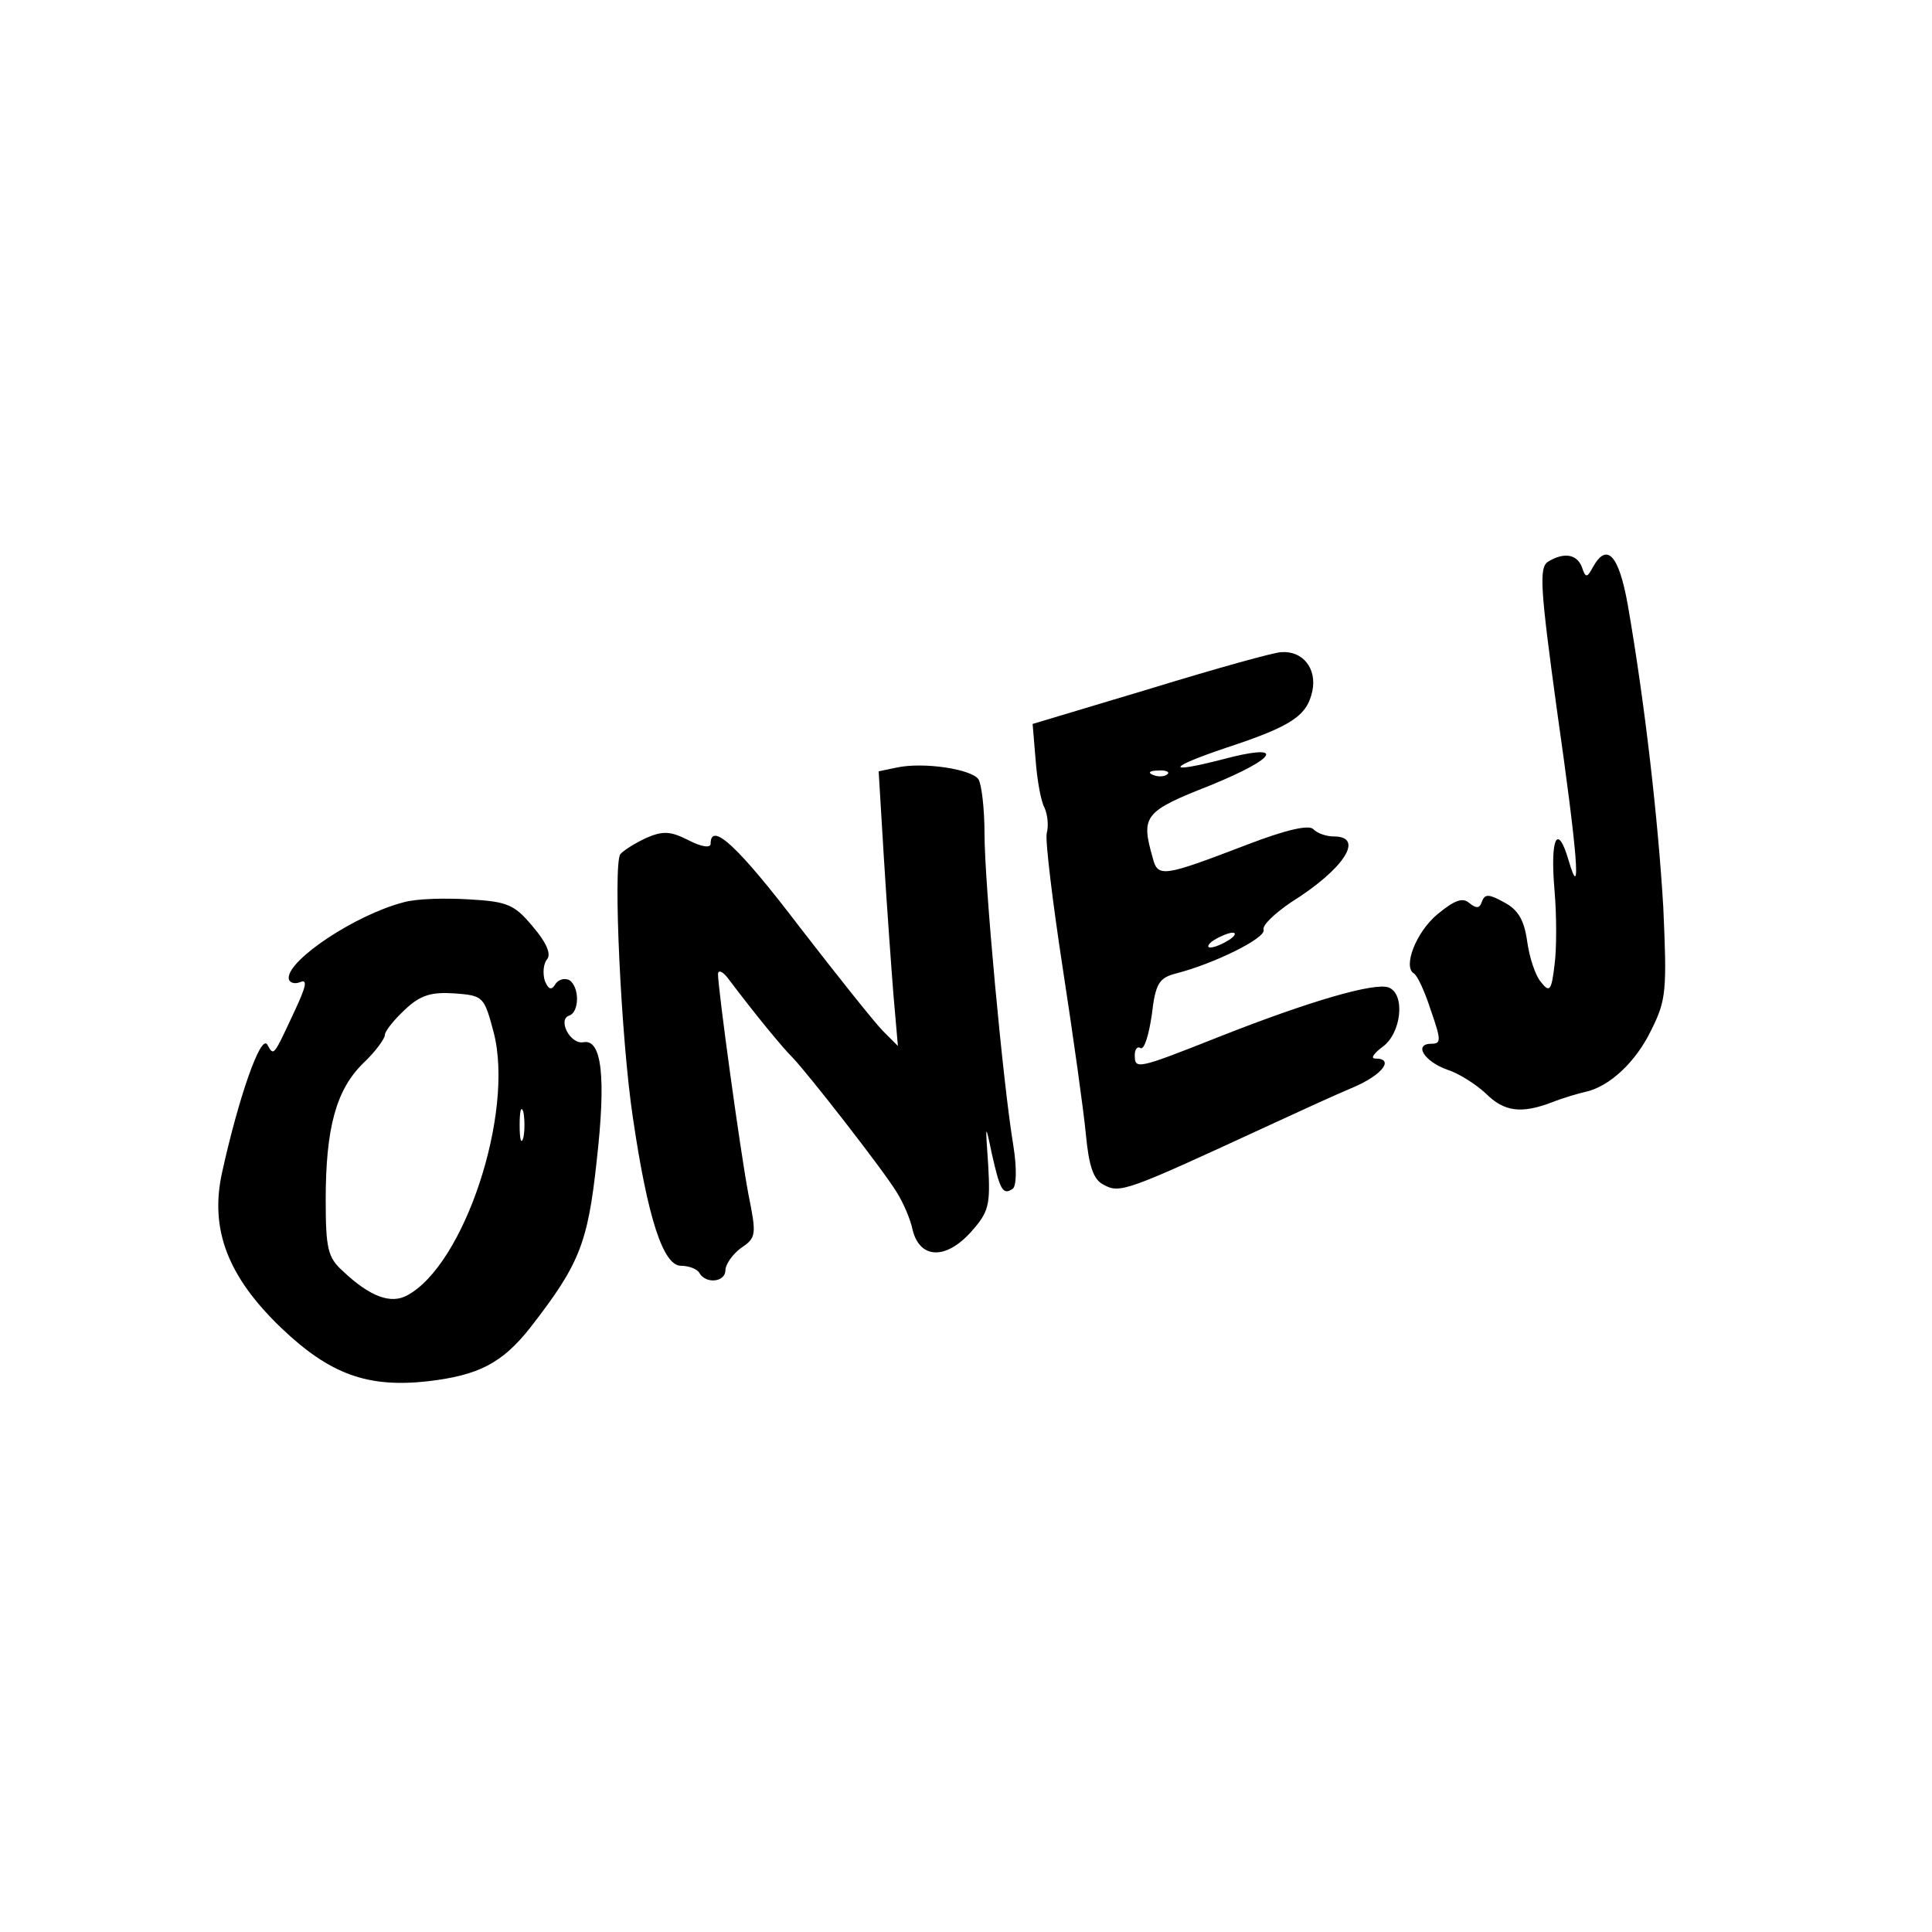
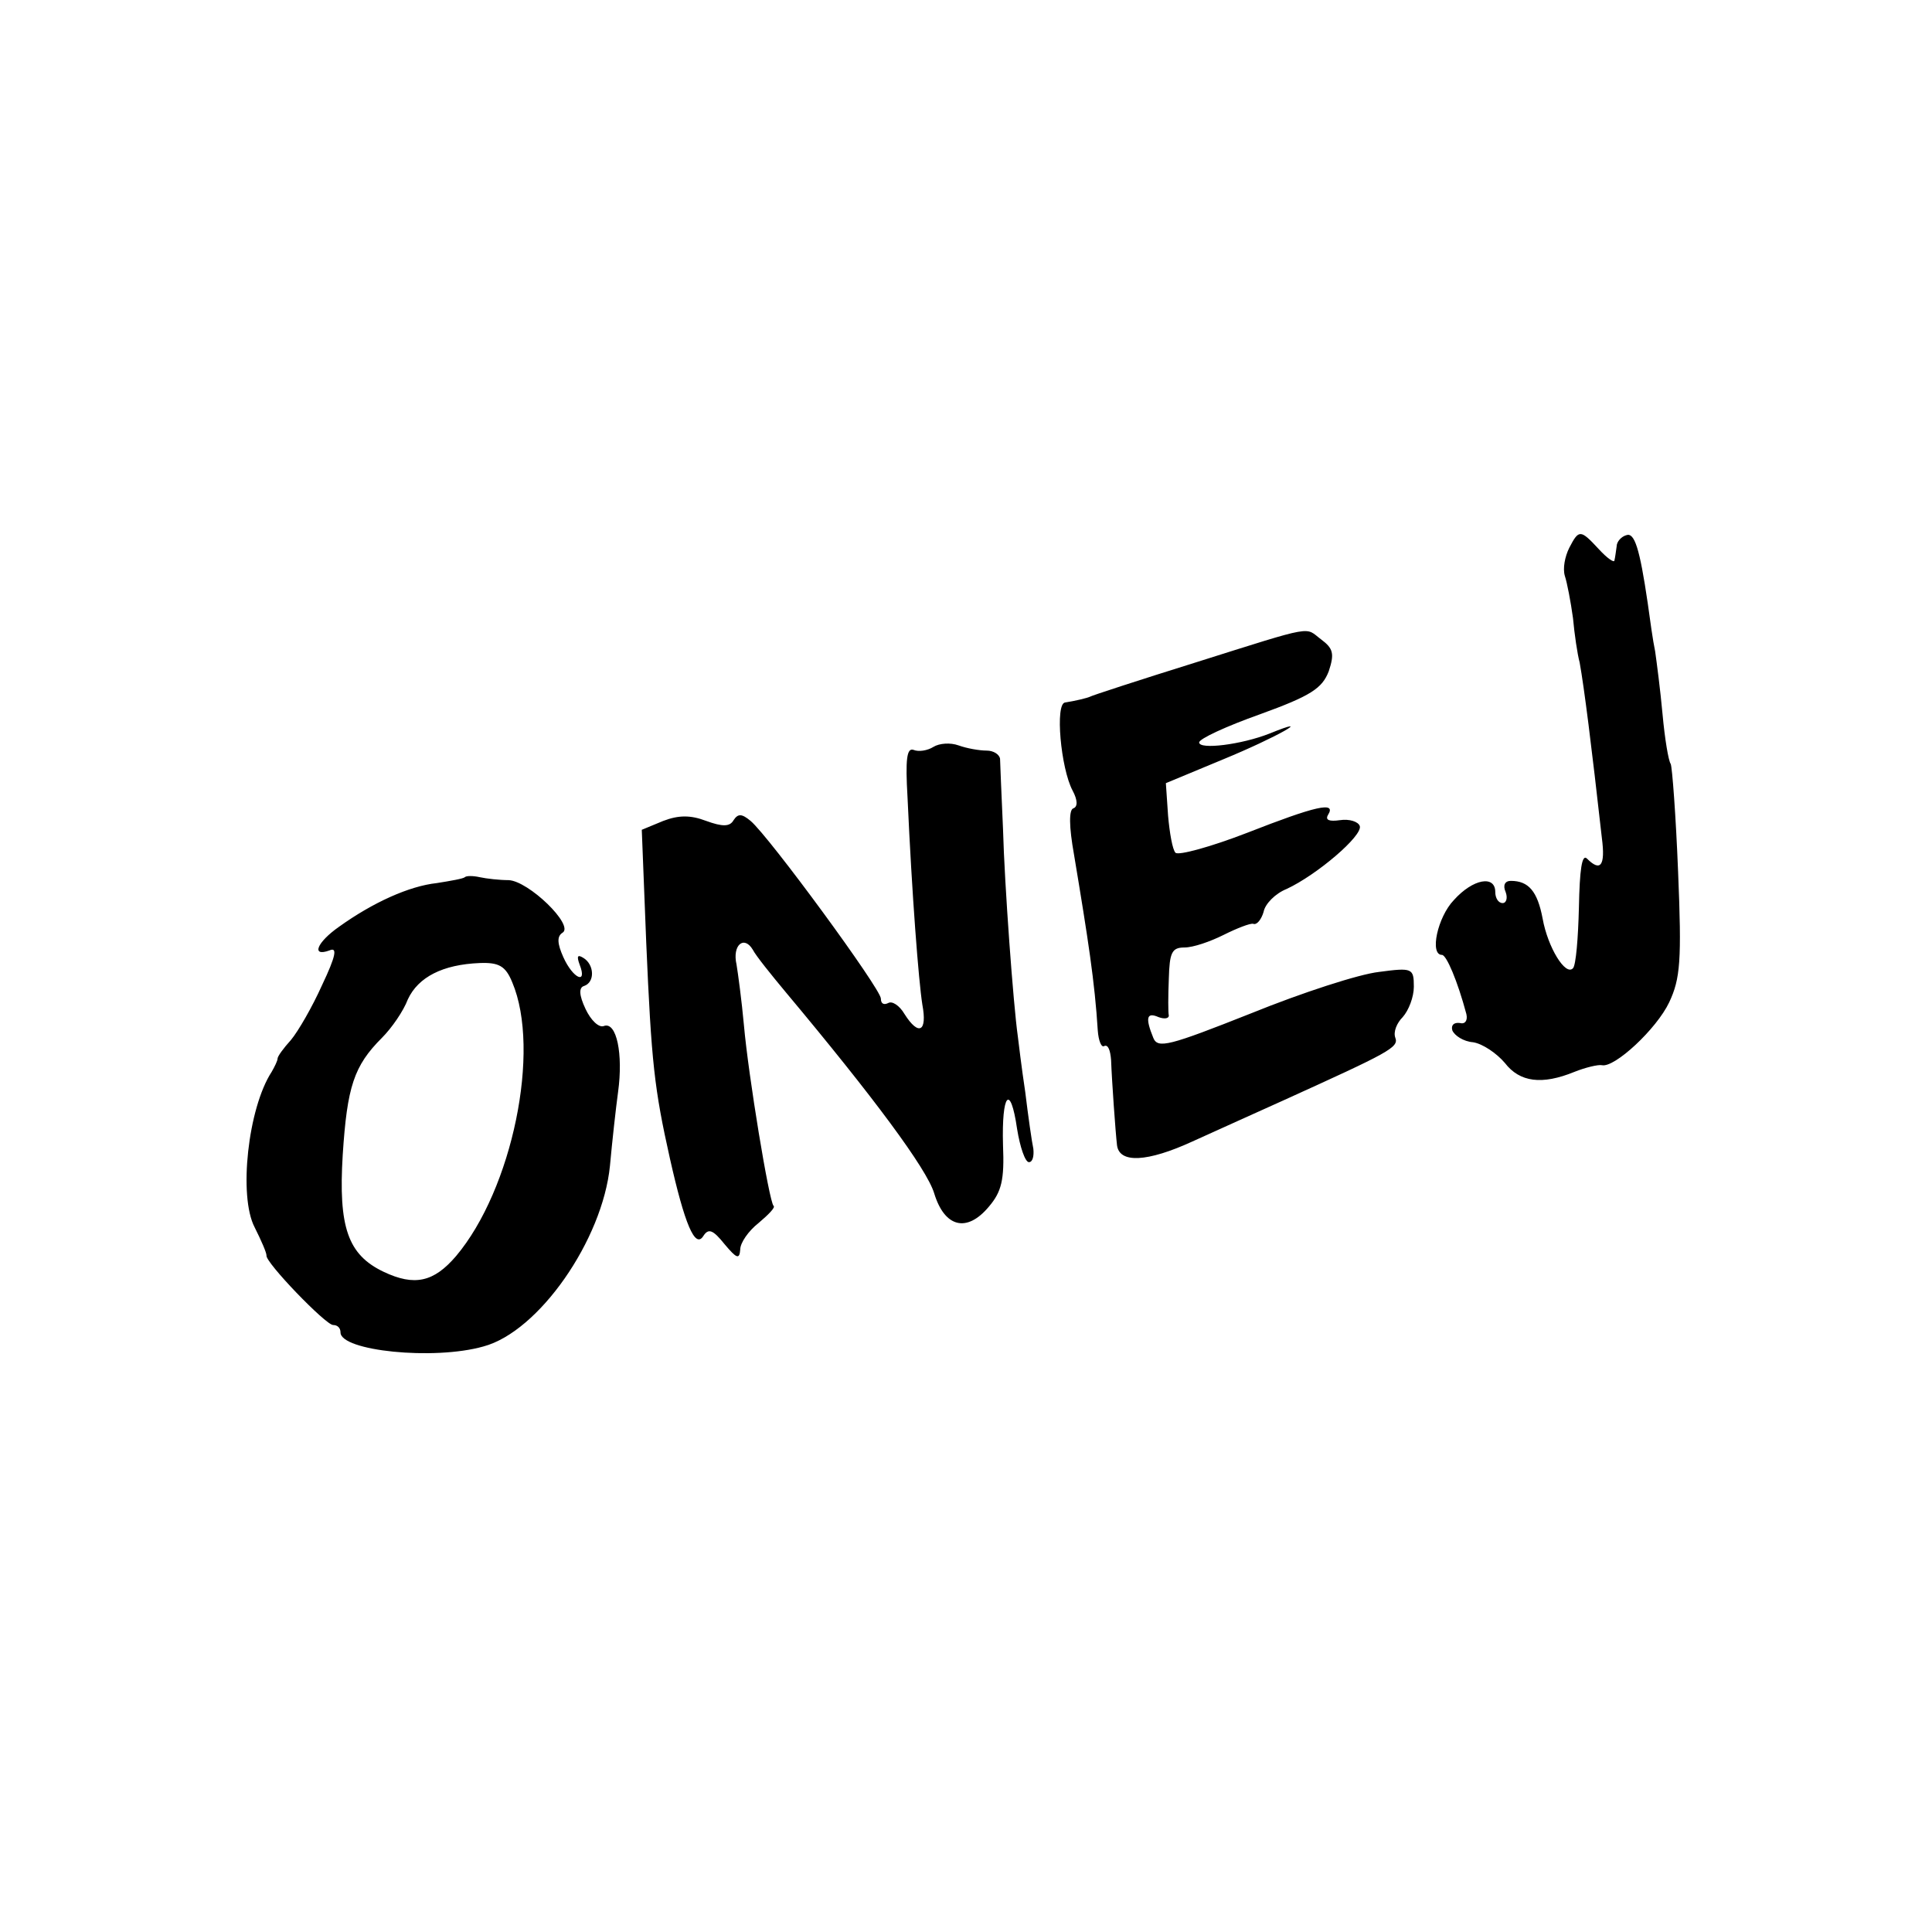
<svg xmlns="http://www.w3.org/2000/svg" version="1.0" width="348" height="348" viewBox="0 0 261 261">
-   <path d="M209.1 75.9c-1.2.8-1 3.7 1.2 19.8 2.8 19.6 3.4 26.7 1.6 20.5-1.5-5.1-2.5-3-1.9 4 .3 3.5.3 8.1 0 10.2-.4 3.5-.7 3.7-1.8 2.3-.8-.9-1.6-3.4-1.9-5.6-.4-2.8-1.2-4.2-3.1-5.2-2-1.1-2.6-1.2-3-.1-.3.9-.7 1-1.7.2-.9-.8-2-.4-4.3 1.5-2.9 2.4-4.7 7.1-3.2 8 .5.3 1.5 2.5 2.3 5 1.4 4 1.4 4.5.1 4.5-2.5 0-1 2.4 2.1 3.5 1.6.5 3.9 2 5.2 3.2 2.5 2.5 4.8 2.8 9 1.2 1.5-.6 3.6-1.2 4.5-1.4 3.2-.7 6.8-4 8.9-8.4 2-4 2.1-5.3 1.6-16.5-.7-11.9-2.5-27.7-4.8-40.9-1.2-6.7-2.8-8.5-4.7-5.1-.8 1.5-1 1.5-1.5 0-.7-1.8-2.5-2-4.6-.7zM155.5 93l-16 4.8.4 4.8c.2 2.7.7 5.6 1.2 6.5.4.9.6 2.4.3 3.5-.2 1 .8 9.3 2.2 18.4 1.4 9.1 2.8 19.1 3.1 22.3.4 4.2 1 6 2.3 6.7 2.3 1.3 3 1 22.5-8 3.9-1.8 8.9-4.1 11.3-5.1 4-1.7 5.6-3.9 3-3.9-.7 0-.2-.7 1-1.6 2.5-1.8 3.1-7.1.8-8-1.9-.7-10.6 1.8-23 6.7-11.1 4.4-11.3 4.4-11.3 2.4 0-.8.4-1.2.8-.9.5.2 1.1-1.8 1.5-4.5.5-4.3 1-5 3.3-5.6 5.1-1.3 12.2-4.8 11.8-5.9-.2-.6 1.5-2.2 3.7-3.7 7.2-4.5 10-8.9 5.8-8.9-1 0-2.2-.4-2.8-1-.6-.6-3.7.1-8.9 2.1-11.5 4.4-12.1 4.5-12.8 1.7-1.6-5.6-1.1-6.2 7.8-9.7 9.3-3.8 10.2-5.8 1.6-3.5-7.8 2-7.4 1.1.6-1.6 8.8-2.9 10.9-4.3 11.6-7.7.6-3-1.3-5.4-4.2-5.2-.9 0-8.8 2.2-17.6 4.9zm2.2 11.6c-.3.3-1.2.4-1.9.1-.8-.3-.5-.6.6-.6 1.1-.1 1.7.2 1.3.5zM166 127c-.8.5-1.9 1-2.5 1-.5 0-.3-.5.5-1s2-1 2.5-1c.6 0 .3.5-.5 1zm-44.9-23.3l-2.4.5.7 11.6c.4 6.5 1 14.8 1.3 18.6l.6 6.9-2-2c-1.1-1.1-6.2-7.5-11.3-14.1-8.3-10.9-12-14.3-12-11.2 0 .6-1.3.4-3-.5-2.4-1.2-3.4-1.3-5.7-.3-1.5.7-3.1 1.7-3.5 2.2-1 1.4.1 25 1.7 35.6 2 13.6 4.1 20 6.5 20 1 0 2.2.4 2.5 1 .9 1.5 3.5 1.2 3.5-.4 0-.8 1-2.2 2.1-3 2.1-1.4 2.1-1.8 1-7.3-1.1-5.8-4.1-27.7-4.1-29.7 0-.6.6-.4 1.3.5 4 5.3 7.4 9.4 8.8 10.8 2.1 2.2 12.1 15 14 18.1.9 1.4 1.9 3.7 2.2 5.2 1 3.9 4.5 4 7.9.2 2.4-2.7 2.6-3.6 2.3-9-.4-5.7-.4-5.8.5-1.5 1.1 4.9 1.5 5.6 2.8 4.7.5-.3.6-2.7.1-5.8-1.4-8.4-3.9-35.5-3.9-42.2 0-3.4-.4-6.6-.8-7.3-.9-1.4-7.5-2.4-11.1-1.6zm-66.6 18.2C48 123.6 39 129.6 39 132.1c0 .6.7.9 1.5.6 1.1-.5.9.5-.8 4.1-2.8 6-2.7 5.9-3.6 4.3-.9-1.4-3.9 7.3-6.1 17.3-1.7 7.7.8 14.1 8 21 6.6 6.3 11.7 8.1 19.8 7.2 6.8-.8 10-2.4 13.8-7.2 6.6-8.5 7.8-11.3 9-22.5 1.3-11.4.7-16.6-1.8-16.1-1.8.3-3.5-3.1-1.9-3.6 1.4-.5 1.4-3.9 0-4.8-.6-.3-1.5-.1-1.9.6-.5.8-.9.7-1.4-.5-.3-1-.2-2.3.3-2.9.6-.7-.1-2.3-1.9-4.4-2.5-3-3.4-3.4-8.6-3.7-3.3-.2-7.2-.1-8.9.4zm12.2 17.6c2.8 10.9-4 31.4-11.7 35.5-2.2 1.2-5 .2-8.7-3.3-2-1.8-2.3-3-2.3-9.6 0-9.7 1.4-14.9 5.1-18.5 1.6-1.5 2.9-3.3 2.9-3.8s1.2-2 2.7-3.4c2.1-2 3.6-2.4 6.7-2.2 3.9.3 4 .4 5.3 5.3zm4 14.2c-.3 1-.5.2-.5-1.7s.2-2.7.5-1.8c.2 1 .2 2.6 0 3.5z" />
+   <path d="M212 74c-.6 1.2-.9 2.8-.6 3.8.3.9.8 3.5 1.1 5.7.2 2.2.6 4.9.9 6 .6 3.3 1.6 11.2 3 23.7.5 3.8-.2 4.6-2 2.8-.7-.7-1 1.5-1.1 6.6-.1 4.1-.4 7.8-.8 8.2-1 1.1-3.4-2.8-4.1-6.7-.7-3.7-1.9-5.1-4.3-5.1-.8 0-1.1.6-.7 1.5.3.8.1 1.5-.4 1.5-.6 0-1-.7-1-1.5 0-2.3-3-1.8-5.6 1.1-2.2 2.3-3.3 7.4-1.6 7.4.6 0 2.1 3.5 3.3 8 .2.9-.2 1.4-.9 1.2-.8-.1-1.2.3-1 1 .3.7 1.5 1.5 2.8 1.6 1.3.2 3.2 1.5 4.3 2.8 2 2.6 5 3 9.4 1.2 1.5-.6 3.2-1 3.7-.9 1.7.4 7.4-4.9 9.1-8.5 1.5-3.2 1.7-5.6 1.2-17.6-.3-7.6-.8-14.2-1-14.6-.3-.4-.8-3.4-1.1-6.7-.3-3.3-.8-7.1-1-8.5-.3-1.4-.7-4.3-1-6.5-1.1-7.5-1.8-9.6-2.9-9.2-.7.2-1.3.9-1.3 1.5-.1.7-.2 1.5-.3 1.9 0 .4-1-.3-2.1-1.5-2.5-2.7-2.7-2.7-4-.2zm-50.5 15.5c-7.7 2.4-14.1 4.5-14.2 4.6-.4.2-2.1.6-3.4.8-1.4.1-.6 8.9 1 11.9.7 1.3.7 2.2.1 2.4-.6.2-.6 2.4.1 6.3 1.9 11.4 2.8 17.2 3.2 23.7.1 1.4.5 2.4.9 2.1.5-.2.8.6.9 1.9.1 2.8.6 9.8.8 11.5.3 2.5 4.1 2.3 10.2-.5 3.5-1.6 9.1-4.1 12.4-5.6 14.1-6.4 15.5-7.1 15-8.4-.3-.8.2-2 1-2.8.8-.9 1.5-2.7 1.5-4.1 0-2.5-.2-2.6-4.7-2-2.7.3-10.4 2.8-17.3 5.6-11.1 4.4-12.6 4.8-13.2 3.3-1.1-2.7-.9-3.5.7-2.8.8.3 1.4.2 1.4-.2-.1-.4-.1-2.6 0-5 .1-3.5.4-4.2 2.1-4.2 1.2 0 3.5-.8 5.3-1.7 1.8-.9 3.6-1.6 4-1.5.5.2 1.1-.6 1.4-1.6.2-1.1 1.6-2.5 3.1-3.1 4.1-1.9 10.3-7.2 9.9-8.5-.2-.6-1.4-1-2.7-.8-1.4.2-2 0-1.6-.7 1.2-1.9-1.7-1.2-10.9 2.4-4.9 1.9-9.3 3.1-9.7 2.7-.4-.4-.8-2.7-1-5l-.3-4.4 7.7-3.2c7.3-3 12.7-6.1 6.3-3.5-3.8 1.5-9.5 2.2-9.5 1.2 0-.5 3.7-2.2 8.2-3.8 6.9-2.5 8.4-3.5 9.3-5.8.8-2.4.6-3.1-1-4.3-2.3-1.7-.5-2.1-17 3.1zm-35.4 11.4c-.8.5-2 .7-2.7.4-.9-.3-1.1 1.3-.8 6.4.6 13.3 1.5 24.8 2 28 .7 3.7-.5 4.3-2.4 1.3-.7-1.2-1.7-1.8-2.2-1.5-.6.3-1 .1-1-.6 0-1.3-15.1-21.9-17.6-24-1.2-1-1.7-1-2.3-.1-.5.9-1.5.9-3.7.1-2.1-.8-3.7-.8-5.8 0l-2.9 1.2.6 15.2c.7 16.3 1.1 19.8 3.2 29.2 2 8.9 3.4 12.2 4.5 10.5.7-1.1 1.3-.9 2.9 1.1 1.6 1.9 2 2.1 2.1.7 0-.9 1.1-2.5 2.5-3.6 1.3-1.1 2.3-2.1 2-2.3-.6-.6-3.4-17.6-4-24.4-.3-3.3-.8-7-1-8.2-.6-2.6 1-4 2.2-2 .4.8 2.5 3.4 4.5 5.8 11.8 14.1 19 23.8 20 27.1 1.4 4.6 4.4 5.4 7.4 1.8 1.7-2 2.1-3.6 1.9-8.3-.2-7 1-8.4 1.9-2.2.4 2.5 1.1 4.5 1.6 4.5s.7-.8.6-1.8c-.2-.9-.7-4.4-1.1-7.7-.5-3.3-.9-6.7-1-7.5-.6-4.2-1.8-20.5-2-28-.2-4.7-.4-9-.4-9.5-.1-.6-.9-1.1-1.8-1.1-1 0-2.7-.3-3.8-.7-1.1-.4-2.6-.3-3.4.2zm-63.3 17.6c-.2.2-1.9.5-3.8.8-3.7.4-8.6 2.6-13.2 5.9-3 2.1-3.8 4.1-1.3 3.2 1.1-.5.9.7-1 4.7-1.3 2.9-3.2 6.2-4.2 7.4-1 1.1-1.8 2.2-1.8 2.5 0 .3-.4 1.1-.8 1.8-3.2 4.9-4.5 16.8-2.3 21 .9 1.8 1.6 3.4 1.6 3.8-.2.9 8 9.4 9 9.4.6 0 1 .4 1 1 0 2.5 12.6 3.8 19.3 1.9 7.5-2 16.1-14.4 17.1-24.4.3-3.3.8-7.8 1.1-10 .7-5.1-.2-9.5-1.9-8.9-.7.3-1.8-.8-2.5-2.3-.9-1.9-.9-2.9-.2-3.1 1.5-.5 1.4-2.9-.1-3.8-.8-.5-.9-.2-.5.9 1.1 2.8-.9 1.9-2.2-1-.8-1.8-.9-2.8-.1-3.3 1.6-1-4.6-7-7.3-7.1-1.2 0-3-.2-3.9-.4-.9-.2-1.8-.2-2 0zm6.4 14.2c3.9 9.2 0 28-7.6 37-3 3.5-5.6 4.1-9.8 2.1-4.8-2.3-6.1-6-5.5-15.8.6-9.2 1.5-12 5.3-15.8 1.3-1.3 2.9-3.6 3.5-5.2 1.4-3 4.7-4.7 9.7-4.9 2.6-.1 3.5.4 4.4 2.6z" />
</svg>
